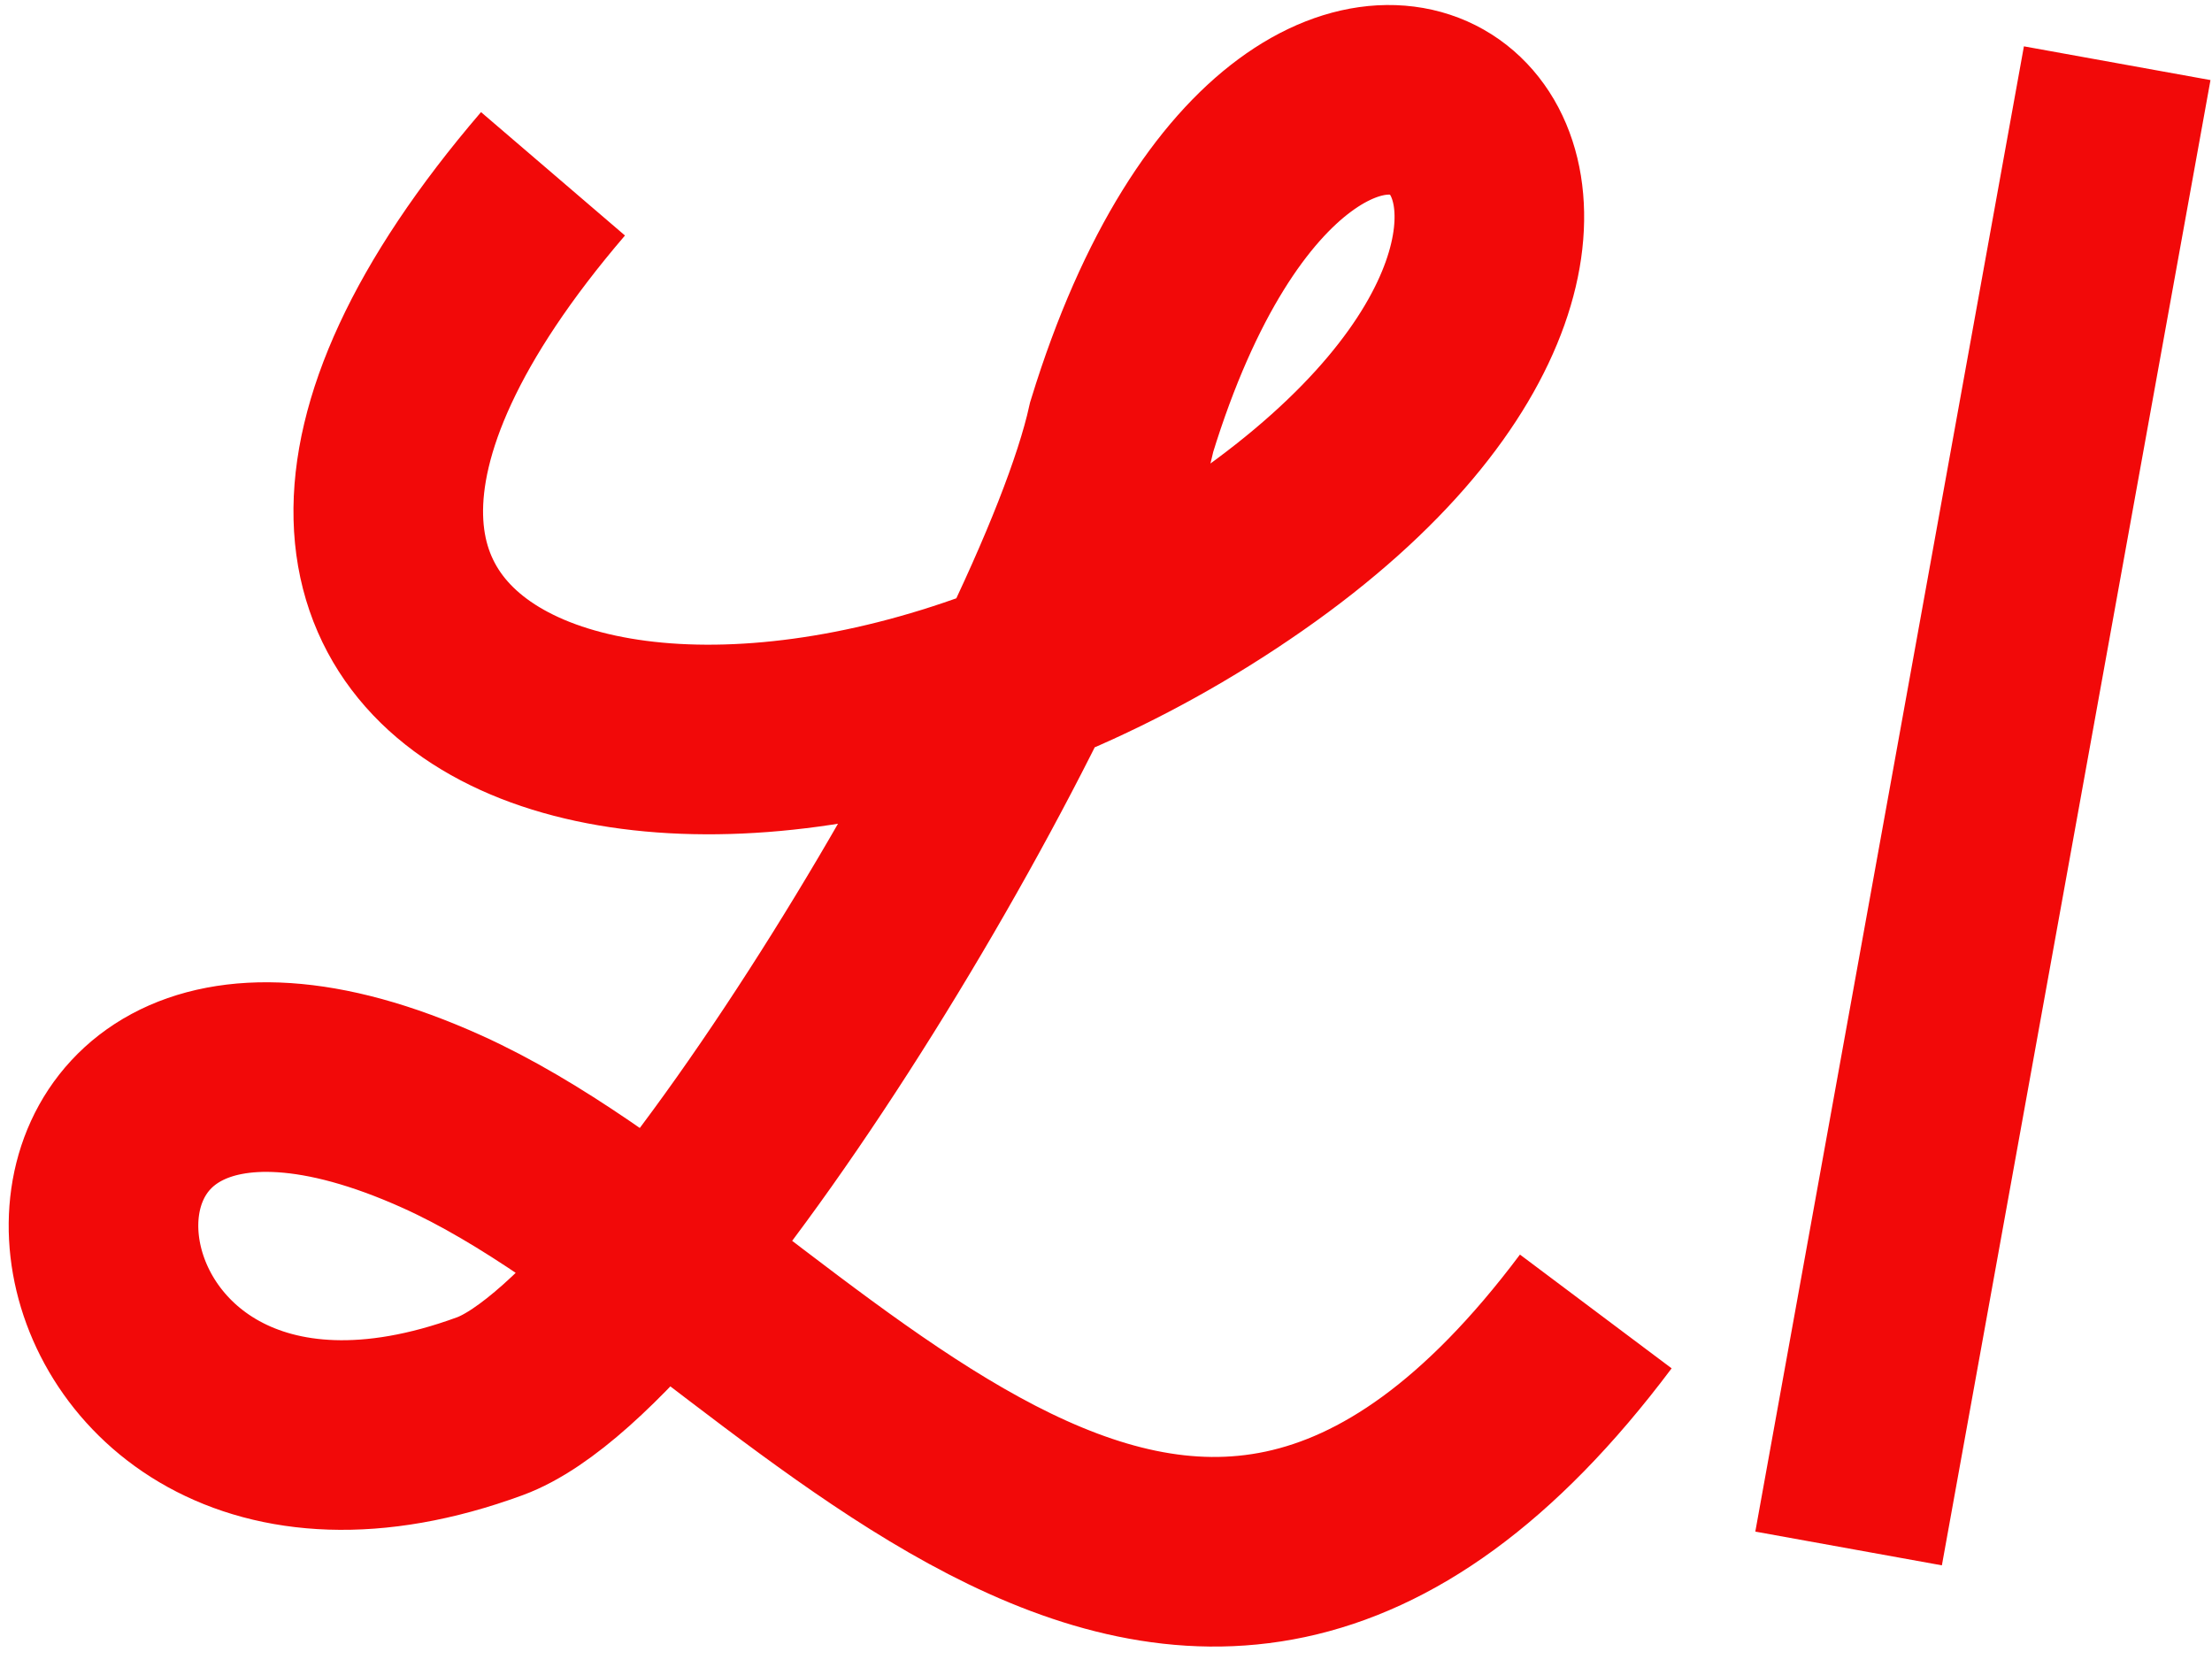
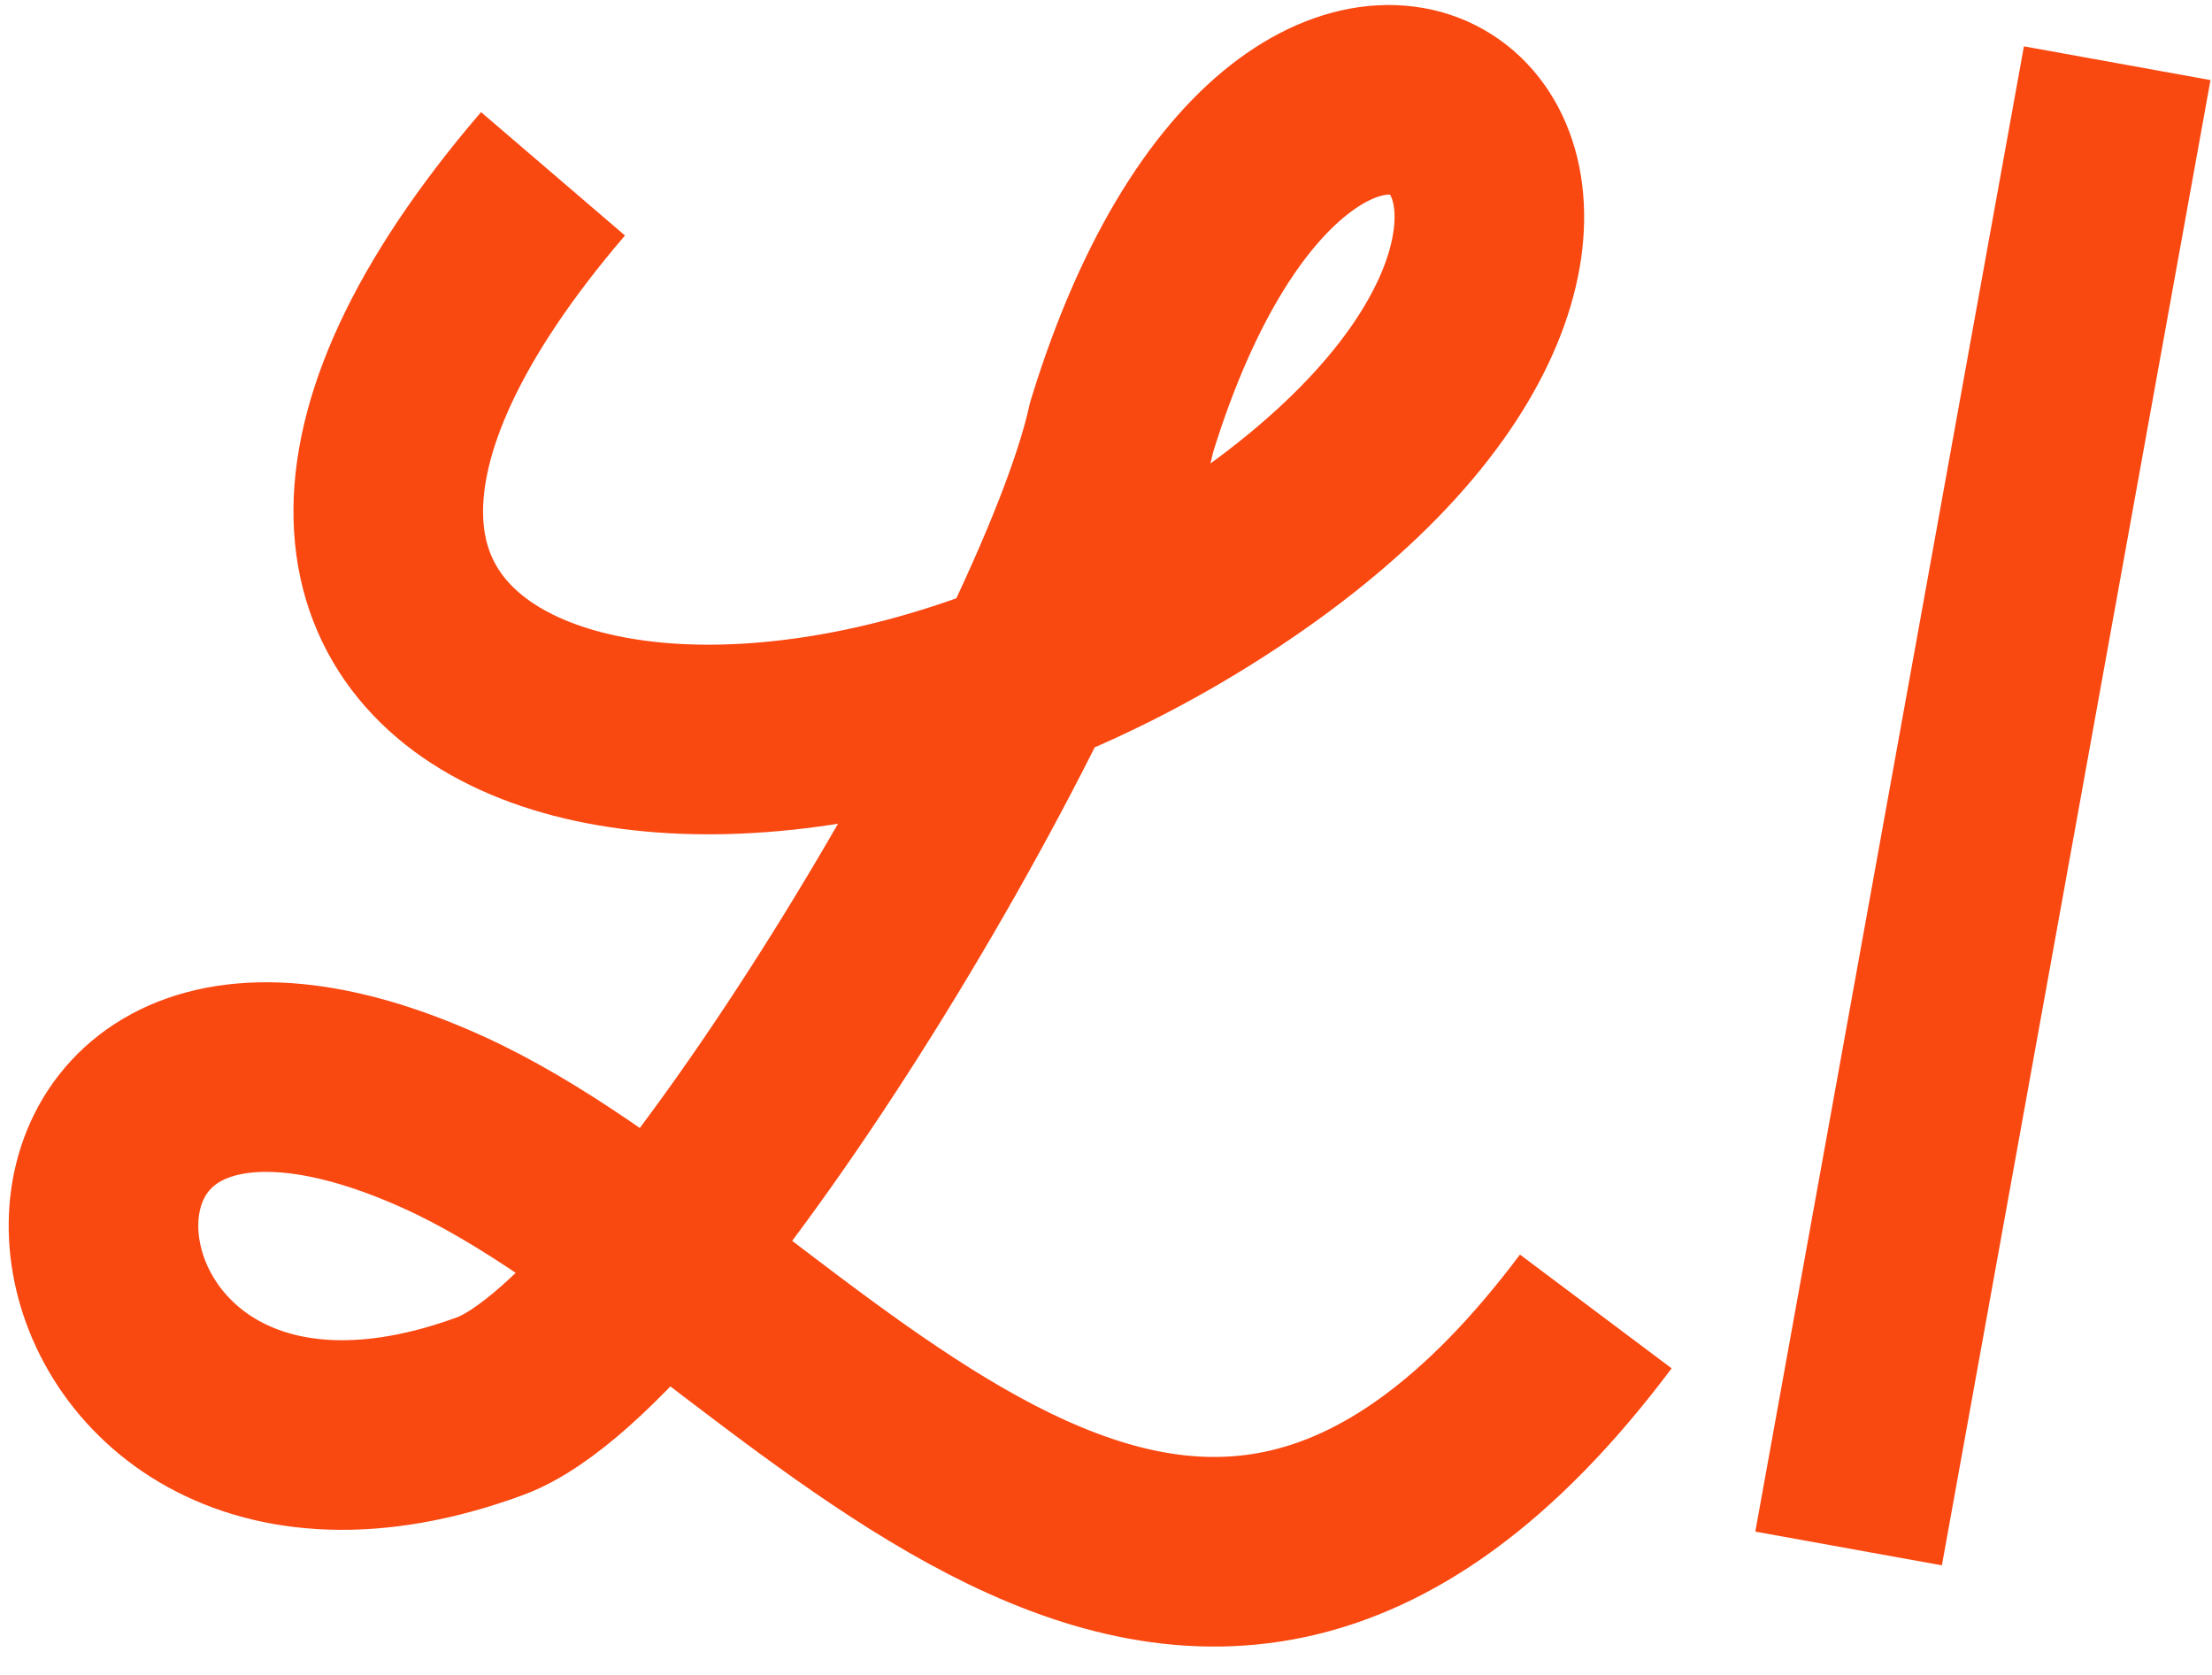
<svg xmlns="http://www.w3.org/2000/svg" width="70" height="53" viewBox="0 0 70 53" fill="none">
-   <path d="M50.5 41.5C37 59.5 25.208 40.562 14 35.5C-1.5 28.5 0.5 50 15.5 44.5C21.161 42.424 33.79 21.241 35.5 13.5C41.5 -6 56 6 39.5 17.5C23 29 2.5 23 17.5 5.5M58.5 49L67 2" stroke="#F20909" stroke-width="6" />
+   <path d="M50.5 41.5C37 59.5 25.208 40.562 14 35.5C-1.5 28.5 0.5 50 15.5 44.5C21.161 42.424 33.79 21.241 35.5 13.5C41.5 -6 56 6 39.5 17.5C23 29 2.5 23 17.5 5.5M58.5 49L67 2" stroke="#FA4811" stroke-width="6" />
</svg>
